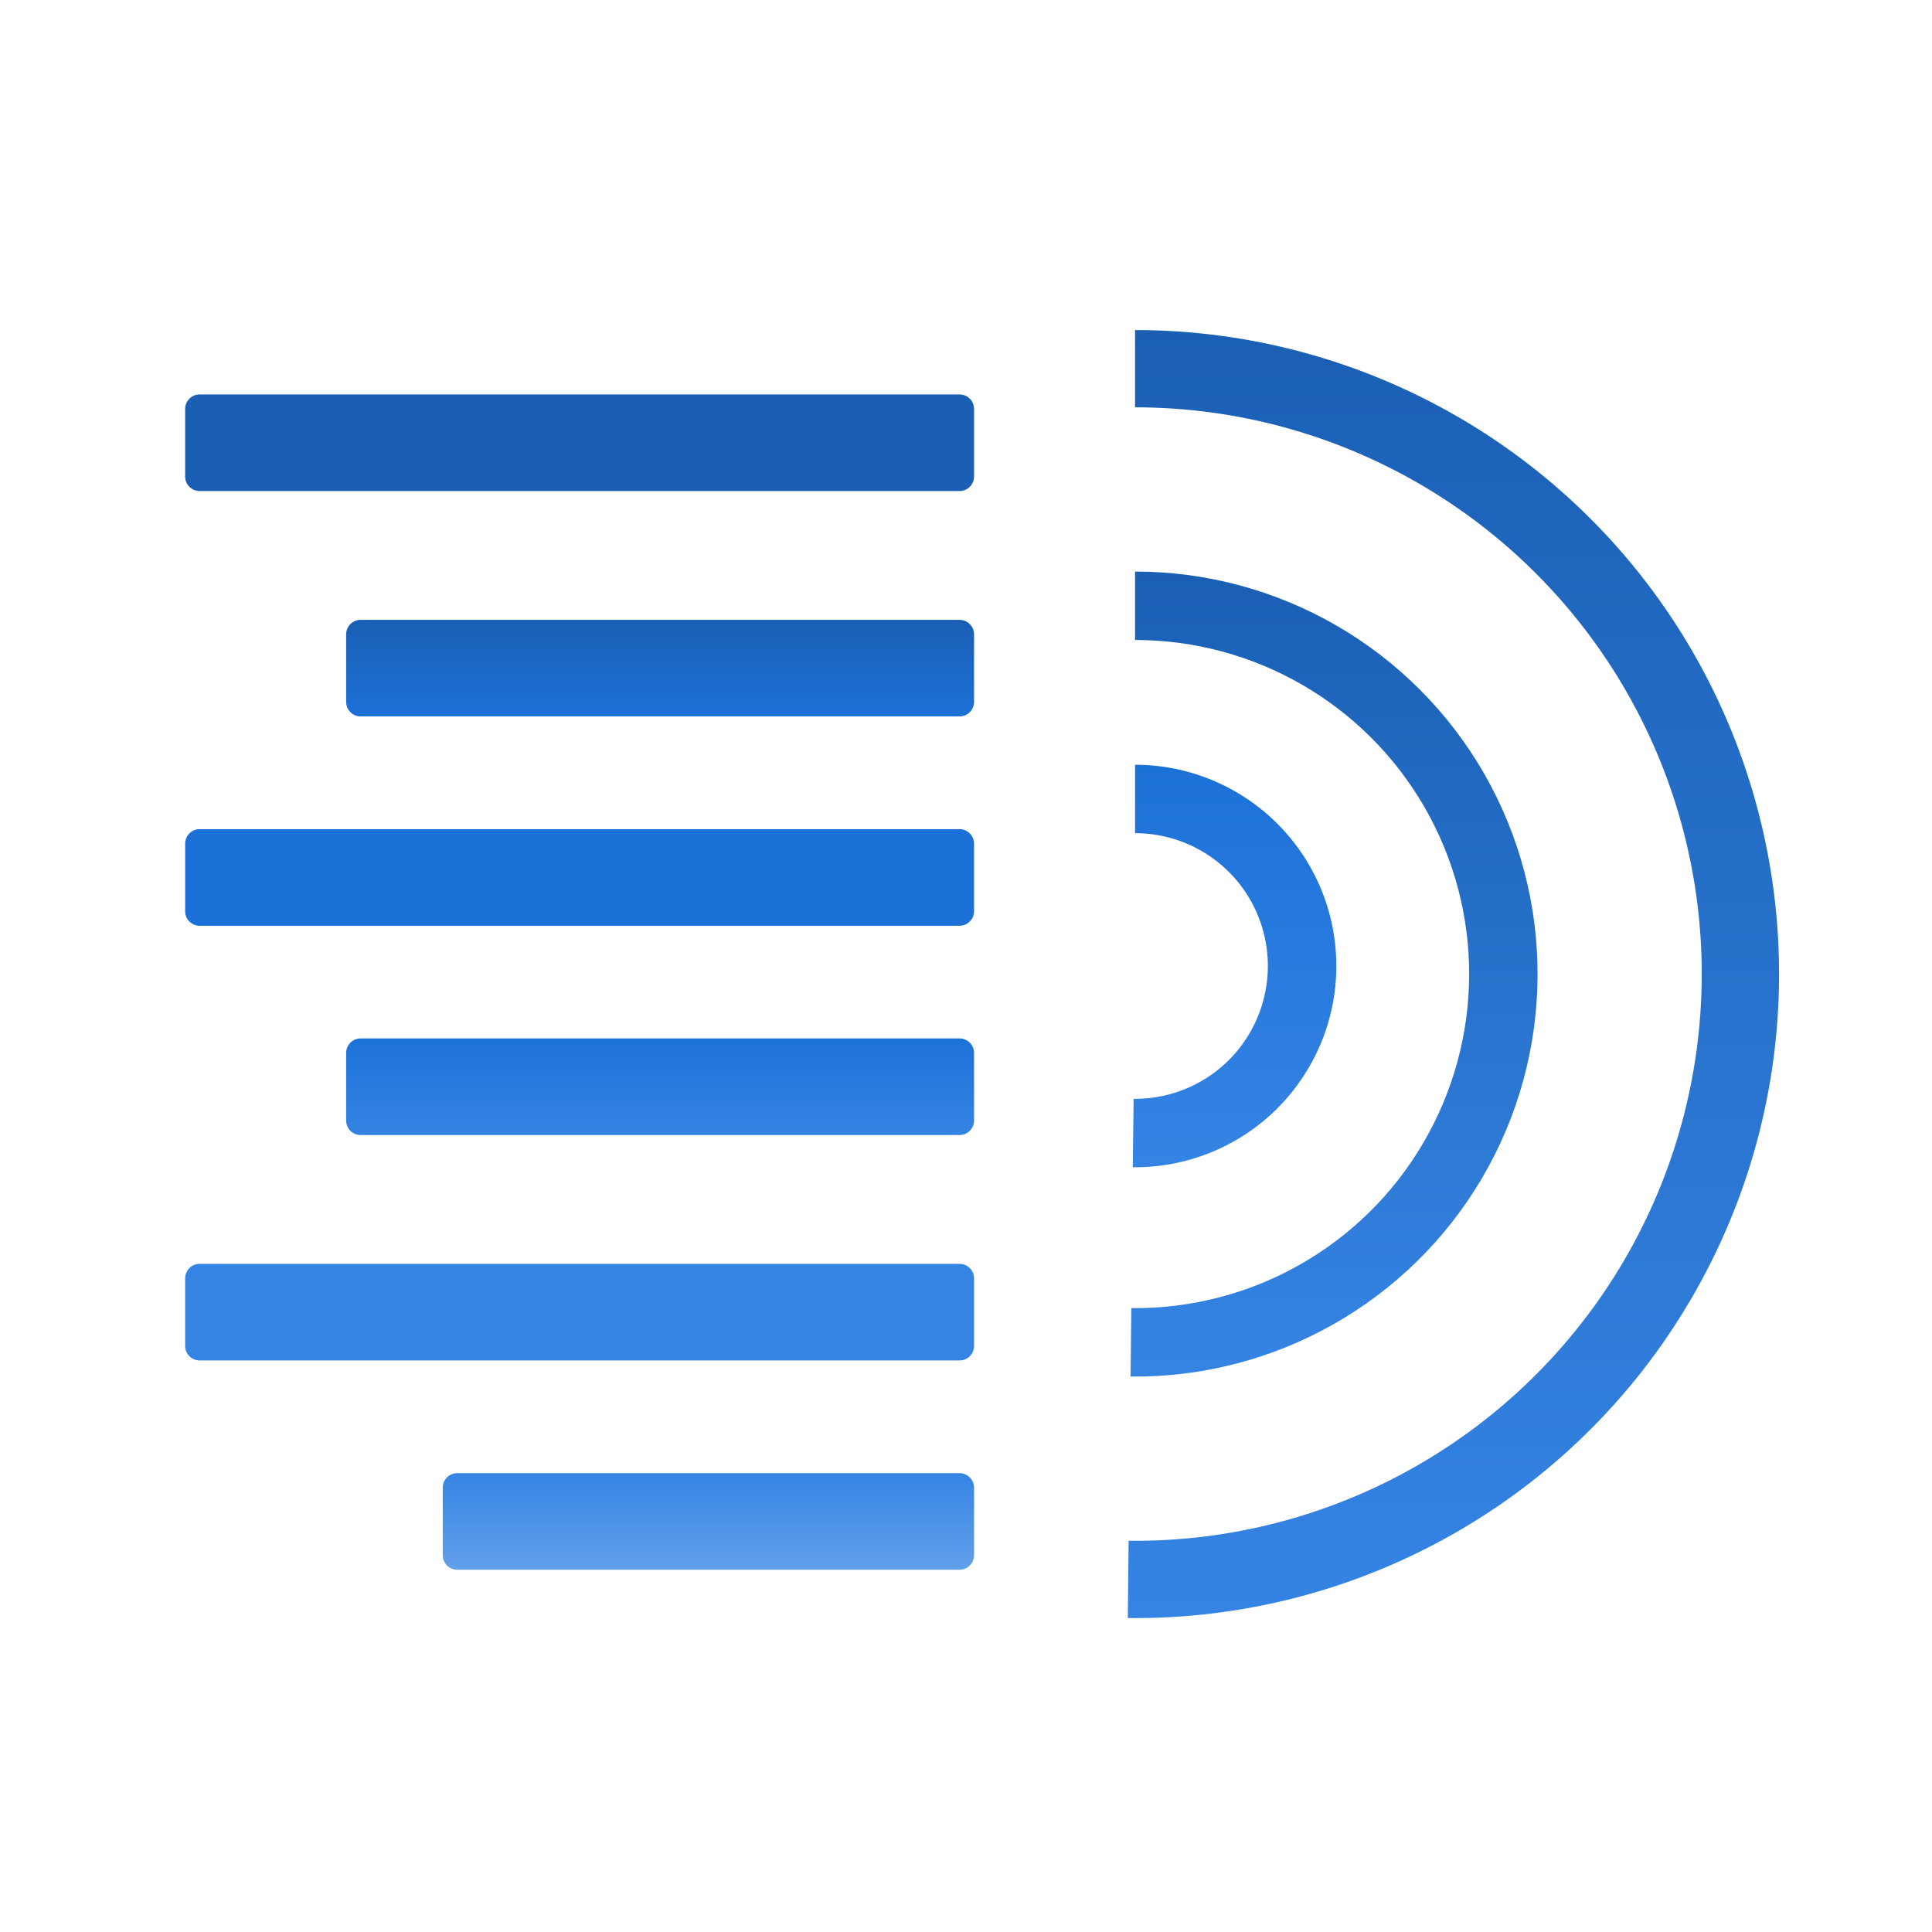
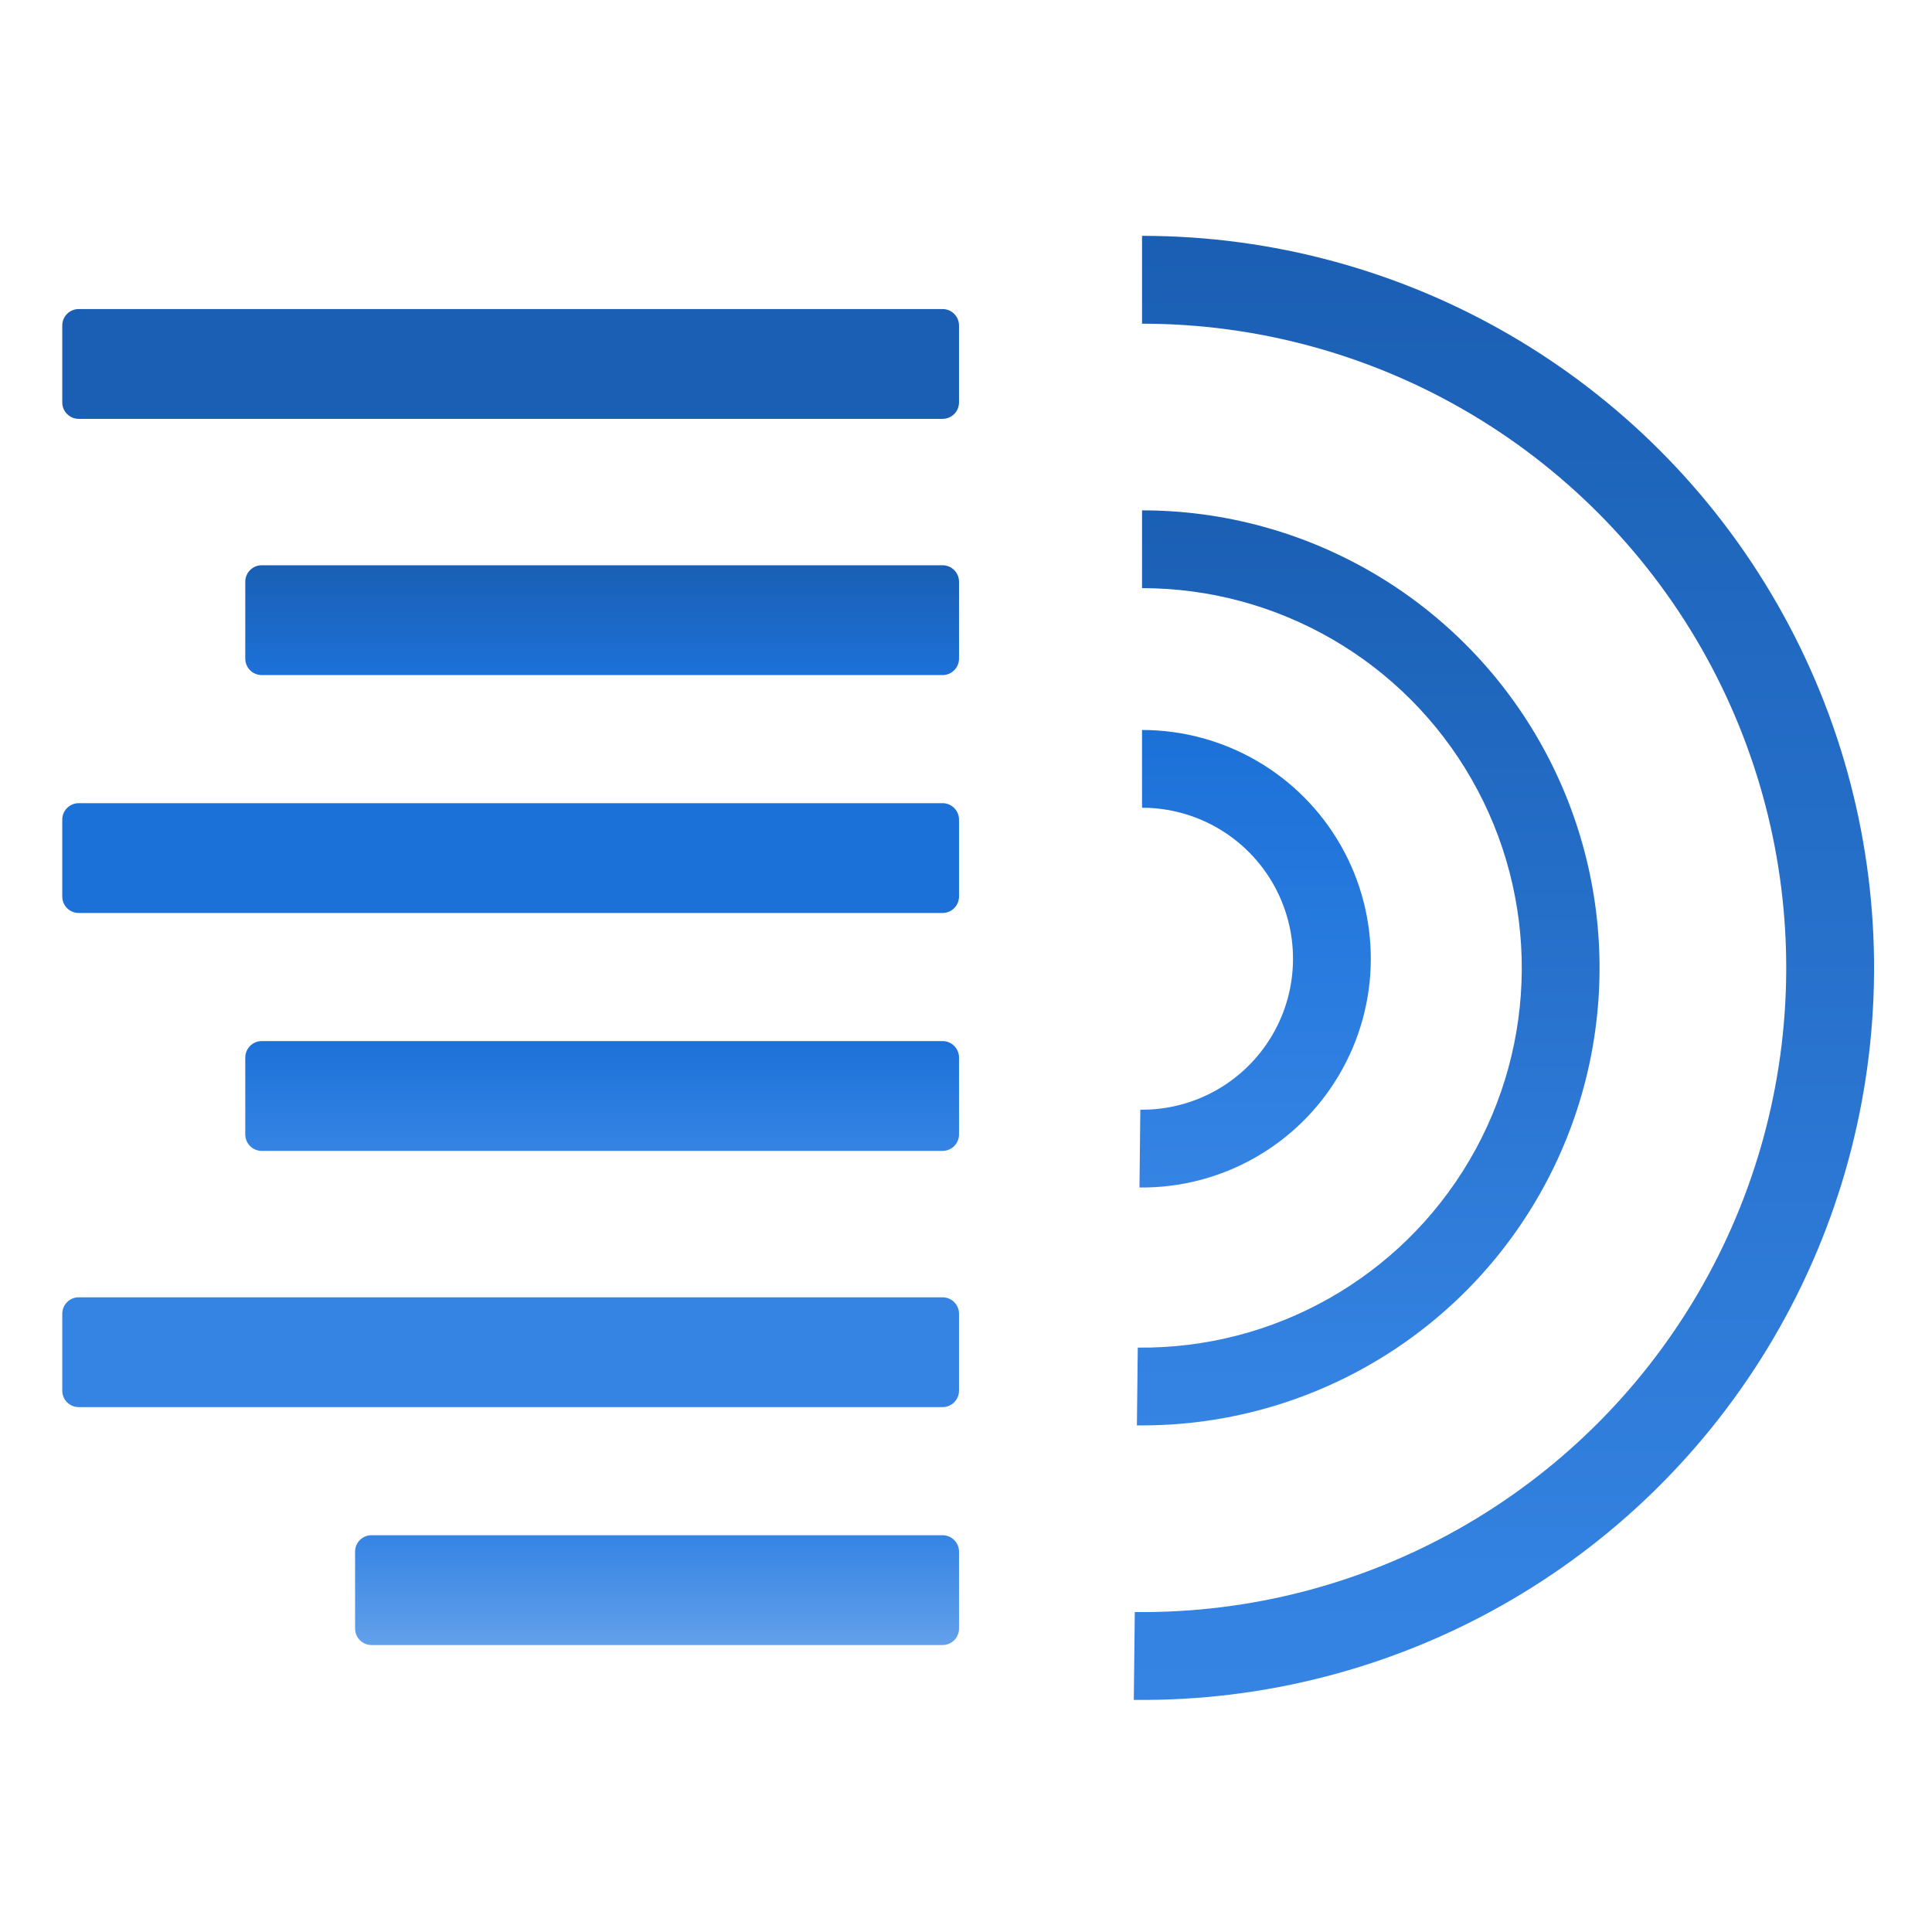
- <svg xmlns="http://www.w3.org/2000/svg" version="1.1" width="120px" height="120px" viewBox="-0.5 -0.5 120 120">
+ <svg xmlns="http://www.w3.org/2000/svg" version="1.1" width="512px" height="512px" viewBox="-0.5 -0.5 512 512">
  <defs>
    <linearGradient x1="0%" y1="0%" x2="0%" y2="100%" id="mx-gradient-1a5fb4-1-1c71d8-1-s-0">
      <stop offset="0%" style="stop-color: rgb(26, 95, 180); stop-opacity: 1;" />
      <stop offset="100%" style="stop-color: rgb(28, 113, 216); stop-opacity: 1;" />
    </linearGradient>
    <linearGradient x1="0%" y1="0%" x2="0%" y2="100%" id="mx-gradient-1c71d8-1-3584e4-1-s-0">
      <stop offset="0%" style="stop-color: rgb(28, 113, 216); stop-opacity: 1;" />
      <stop offset="100%" style="stop-color: rgb(53, 132, 228); stop-opacity: 1;" />
    </linearGradient>
    <linearGradient x1="0%" y1="0%" x2="0%" y2="100%" id="mx-gradient-3584e4-1-62a0ea-1-s-0">
      <stop offset="0%" style="stop-color: rgb(53, 132, 228); stop-opacity: 1;" />
      <stop offset="100%" style="stop-color: rgb(98, 160, 234); stop-opacity: 1;" />
    </linearGradient>
    <linearGradient x1="0%" y1="0%" x2="0%" y2="100%" id="mx-gradient-1a5fb4-1-3584e4-1-s-0">
      <stop offset="0%" style="stop-color: rgb(26, 95, 180); stop-opacity: 1;" />
      <stop offset="100%" style="stop-color: rgb(53, 132, 228); stop-opacity: 1;" />
    </linearGradient>
  </defs>
  <g>
-     <rect x="11" y="24" width="49" height="6" rx="0.9" ry="0.9" fill="#1a5fb4" stroke="none" pointer-events="all" />
-     <rect x="21" y="38" width="39" height="6" rx="0.9" ry="0.9" fill="url(#mx-gradient-1a5fb4-1-1c71d8-1-s-0)" stroke="none" pointer-events="all" />
-     <rect x="11" y="51" width="49" height="6" rx="0.9" ry="0.9" fill="#1c71d8" stroke="none" pointer-events="all" />
-     <rect x="21" y="64" width="39" height="6" rx="0.9" ry="0.9" fill="url(#mx-gradient-1c71d8-1-3584e4-1-s-0)" stroke="none" pointer-events="all" />
-     <rect x="11" y="78" width="49" height="6" rx="0.9" ry="0.9" fill="#3584e4" stroke="none" pointer-events="all" />
-     <rect x="27" y="91" width="33" height="6" rx="0.9" ry="0.9" fill="url(#mx-gradient-3584e4-1-62a0ea-1-s-0)" stroke="none" pointer-events="all" />
-     <path d="M 70 20 C 84.34 20 97.59 27.68 104.72 40.13 C 111.84 52.58 111.76 67.89 104.49 80.26 C 97.23 92.63 83.89 100.16 69.55 100 L 69.6 95.2 C 82.23 95.34 93.96 88.71 100.35 77.83 C 106.74 66.94 106.82 53.47 100.55 42.51 C 94.28 31.56 82.62 24.8 70 24.8 Z" fill="url(#mx-gradient-1a5fb4-1-3584e4-1-s-0)" stroke="none" pointer-events="all" />
-     <path d="M 70 35 C 78.97 35 87.24 39.8 91.7 47.58 C 96.15 55.36 96.1 64.93 91.56 72.66 C 87.02 80.39 78.68 85.1 69.72 85 L 69.77 80.75 C 77.21 80.83 84.12 76.93 87.89 70.51 C 91.66 64.09 91.71 56.15 88.01 49.69 C 84.31 43.23 77.44 39.25 70 39.25 Z" fill="url(#mx-gradient-1a5fb4-1-3584e4-1-s-0)" stroke="none" pointer-events="all" />
-     <path d="M 70 47 C 74.48 47 78.62 49.4 80.85 53.29 C 83.08 57.18 83.05 61.97 80.78 65.83 C 78.51 69.7 74.34 72.05 69.86 72 L 69.91 67.75 C 72.87 67.78 75.62 66.23 77.11 63.68 C 78.61 61.13 78.63 57.97 77.16 55.4 C 75.69 52.83 72.96 51.25 70 51.25 Z" fill="url(#mx-gradient-1c71d8-1-3584e4-1-s-0)" stroke="none" pointer-events="all" />
+     <rect x="16" y="81.4" width="237.65" height="29.1" rx="4.36" ry="4.36" fill="#1a5fb4" stroke="none" pointer-events="none" />
+     <rect x="64.5" y="149.3" width="189.15" height="29.1" rx="4.36" ry="4.36" fill="url(#mx-gradient-1a5fb4-1-1c71d8-1-s-0)" stroke="none" pointer-events="none" />
+     <rect x="16" y="212.35" width="237.65" height="29.1" rx="4.36" ry="4.36" fill="#1c71d8" stroke="none" pointer-events="none" />
+     <rect x="64.5" y="275.4" width="189.15" height="29.1" rx="4.36" ry="4.36" fill="url(#mx-gradient-1c71d8-1-3584e4-1-s-0)" stroke="none" pointer-events="none" />
+     <rect x="16" y="343.3" width="237.65" height="29.1" rx="4.36" ry="4.36" fill="#3584e4" stroke="none" pointer-events="none" />
+     <rect x="93.6" y="406.35" width="160.05" height="29.1" rx="4.36" ry="4.36" fill="url(#mx-gradient-3584e4-1-62a0ea-1-s-0)" stroke="none" pointer-events="none" />
+     <path d="M 302.15 62 C 371.72 62 435.96 99.25 470.52 159.63 C 505.08 220.01 504.66 294.27 469.43 354.26 C 434.19 414.24 369.54 450.77 299.97 449.99 L 300.23 426.71 C 361.45 427.4 418.35 395.25 449.35 342.47 C 480.36 289.68 480.73 224.33 450.32 171.19 C 419.9 118.06 363.37 85.28 302.15 85.28 Z" fill="url(#mx-gradient-1a5fb4-1-3584e4-1-s-0)" stroke="none" pointer-events="none" />
+     <path d="M 302.15 134.75 C 345.63 134.75 385.78 158.03 407.38 195.77 C 428.98 233.51 428.72 279.92 406.7 317.41 C 384.68 354.9 344.27 377.73 300.79 377.24 L 301.02 356.63 C 337.11 357.04 370.65 338.09 388.93 306.97 C 407.2 275.85 407.42 237.33 389.49 206.01 C 371.57 174.69 338.24 155.36 302.15 155.36 Z" fill="url(#mx-gradient-1a5fb4-1-3584e4-1-s-0)" stroke="none" pointer-events="none" />
+     <path d="M 302.15 192.95 C 323.89 192.95 343.97 204.59 354.77 223.46 C 365.57 242.33 365.44 265.53 354.42 284.28 C 343.41 303.03 323.21 314.44 301.47 314.2 L 301.7 293.58 C 316.05 293.75 329.38 286.21 336.65 273.84 C 343.92 261.47 344 246.15 336.88 233.7 C 329.75 221.25 316.5 213.56 302.15 213.56 Z" fill="url(#mx-gradient-1c71d8-1-3584e4-1-s-0)" stroke="none" pointer-events="none" />
  </g>
</svg>
